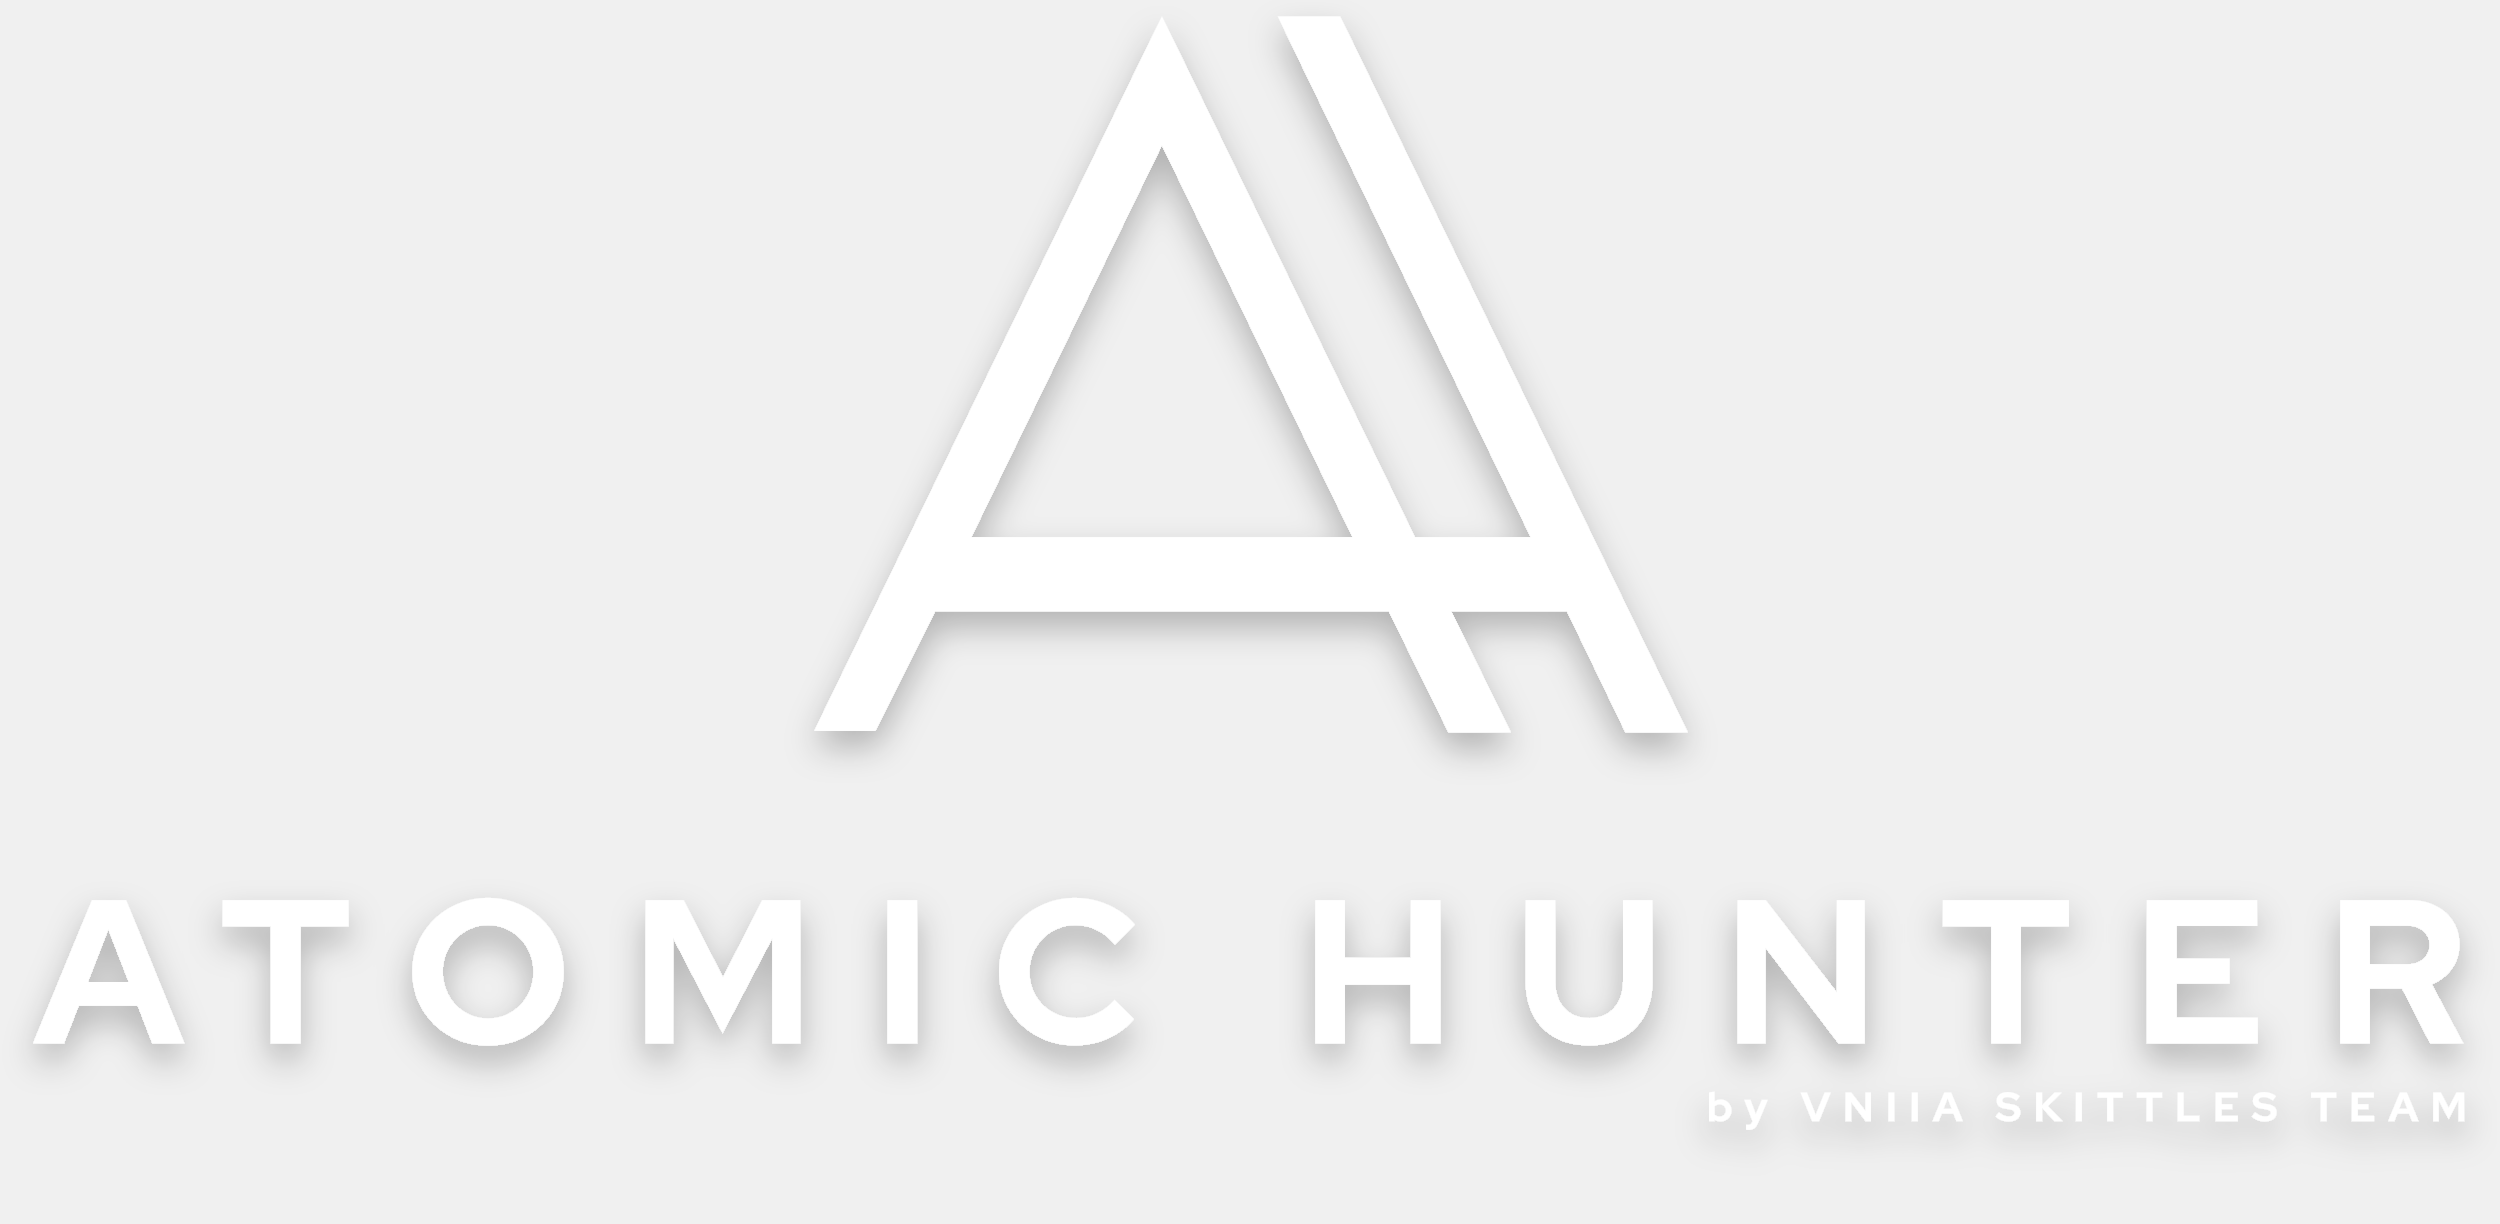
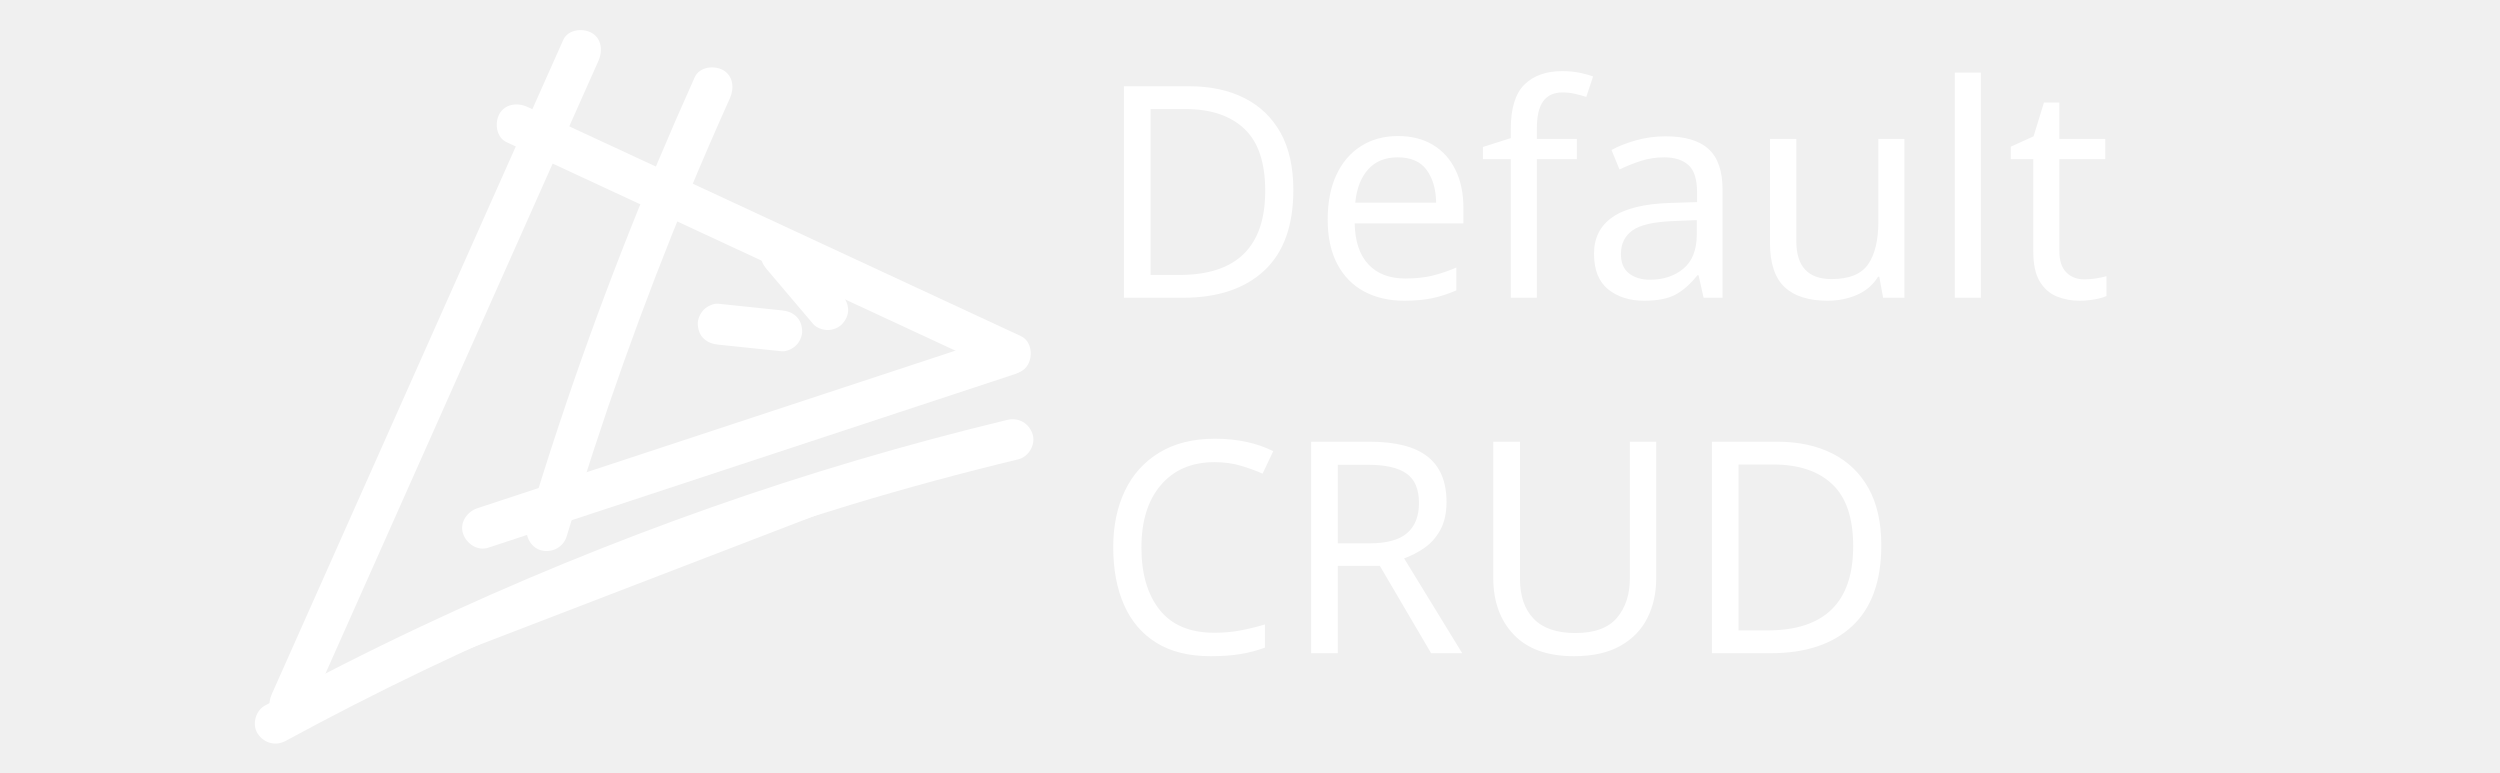
- <svg xmlns="http://www.w3.org/2000/svg" width="611" height="299" viewBox="0 0 611 299" fill="none">
-   <g filter="url(#filter0_d_152_3)">
-     <path fill-rule="evenodd" clip-rule="evenodd" d="M199 178.638H213.924L228.543 149.351H339.404L354.024 179H369.252L354.633 149.351H382.957L397.272 179H412.5L327.526 4H312.298L374.125 131.273H345.8L283.974 4L199 178.638ZM237.375 131.273H330.572L283.974 35.457L237.375 131.273Z" fill="white" />
-     <path d="M8.073 255L22.473 220H30.823L45.073 255H37.223L33.673 245.8H19.223L15.623 255H8.073ZM21.473 240H31.473L26.473 227.1L21.473 240ZM66.198 255V226.4H54.398V220H85.198V226.4H73.448V255H66.198ZM119.267 255.55C116.667 255.55 114.25 255.1 112.017 254.2C109.783 253.267 107.817 251.983 106.117 250.35C104.45 248.683 103.133 246.767 102.167 244.6C101.233 242.4 100.767 240.033 100.767 237.5C100.767 234.967 101.233 232.617 102.167 230.45C103.133 228.25 104.45 226.333 106.117 224.7C107.817 223.033 109.783 221.75 112.017 220.85C114.25 219.917 116.667 219.45 119.267 219.45C121.867 219.45 124.283 219.917 126.517 220.85C128.783 221.75 130.75 223.033 132.417 224.7C134.117 226.333 135.433 228.25 136.367 230.45C137.3 232.617 137.767 234.967 137.767 237.5C137.767 240.033 137.3 242.4 136.367 244.6C135.433 246.767 134.117 248.683 132.417 250.35C130.75 251.983 128.783 253.267 126.517 254.2C124.283 255.1 121.867 255.55 119.267 255.55ZM119.267 248.9C120.867 248.9 122.333 248.617 123.667 248.05C125 247.45 126.167 246.65 127.167 245.65C128.167 244.617 128.95 243.4 129.517 242C130.083 240.6 130.367 239.1 130.367 237.5C130.367 235.867 130.083 234.367 129.517 233C128.95 231.6 128.167 230.4 127.167 229.4C126.167 228.367 125 227.567 123.667 227C122.333 226.4 120.867 226.1 119.267 226.1C117.7 226.1 116.25 226.4 114.917 227C113.583 227.567 112.417 228.367 111.417 229.4C110.417 230.4 109.633 231.6 109.067 233C108.5 234.367 108.217 235.85 108.217 237.45C108.217 239.083 108.5 240.6 109.067 242C109.633 243.4 110.417 244.617 111.417 245.65C112.417 246.65 113.583 247.45 114.917 248.05C116.25 248.617 117.7 248.9 119.267 248.9ZM157.791 255V220H167.091L176.691 238.9L186.291 220H195.591V255H188.741V229.25L176.591 252.5L164.491 229.15V255H157.791ZM216.882 255V220H224.132V255H216.882ZM262.755 255.5C260.155 255.5 257.722 255.05 255.455 254.15C253.189 253.217 251.205 251.933 249.505 250.3C247.839 248.667 246.522 246.767 245.555 244.6C244.622 242.4 244.155 240.033 244.155 237.5C244.155 234.933 244.622 232.567 245.555 230.4C246.522 228.2 247.855 226.283 249.555 224.65C251.255 223.017 253.222 221.75 255.455 220.85C257.722 219.917 260.155 219.45 262.755 219.45C264.689 219.45 266.555 219.717 268.355 220.25C270.155 220.783 271.822 221.533 273.355 222.5C274.922 223.467 276.255 224.633 277.355 226L272.455 230.85C271.189 229.283 269.722 228.1 268.055 227.3C266.422 226.5 264.655 226.1 262.755 226.1C261.189 226.1 259.722 226.4 258.355 227C256.989 227.567 255.805 228.367 254.805 229.4C253.805 230.4 253.022 231.6 252.455 233C251.889 234.367 251.605 235.867 251.605 237.5C251.605 239.1 251.889 240.6 252.455 242C253.022 243.367 253.822 244.567 254.855 245.6C255.889 246.6 257.089 247.383 258.455 247.95C259.855 248.517 261.372 248.8 263.005 248.8C264.839 248.8 266.555 248.417 268.155 247.65C269.755 246.883 271.172 245.783 272.405 244.35L277.155 249.05C276.055 250.383 274.739 251.533 273.205 252.5C271.672 253.467 270.005 254.217 268.205 254.75C266.439 255.25 264.622 255.5 262.755 255.5ZM321.453 255V220H328.703V234.1H344.803V220H352.053V255H344.803V240.65H328.703V255H321.453ZM388.366 255.5C385.199 255.5 382.449 254.867 380.116 253.6C377.816 252.333 376.032 250.533 374.766 248.2C373.499 245.833 372.866 243.067 372.866 239.9V220H380.116V239.9C380.116 241.7 380.449 243.283 381.116 244.65C381.816 245.983 382.782 247.017 384.016 247.75C385.282 248.45 386.749 248.8 388.416 248.8C390.082 248.8 391.532 248.45 392.766 247.75C393.999 247.017 394.949 245.983 395.616 244.65C396.316 243.283 396.666 241.7 396.666 239.9V220H403.866V239.9C403.866 243.033 403.232 245.783 401.966 248.15C400.699 250.483 398.899 252.3 396.566 253.6C394.266 254.867 391.532 255.5 388.366 255.5ZM424.646 255V220H431.546L448.946 242.6V220H455.746V255H449.346L431.496 231.6V255H424.646ZM486.647 255V226.4H474.847V220H505.647V226.4H493.897V255H486.647ZM524.714 255V220H551.614V226.3H531.964V234.3H544.914V240.4H531.964V248.7H551.814V255H524.714ZM571.941 255V220H589.041C591.408 220 593.491 220.467 595.291 221.4C597.124 222.3 598.541 223.567 599.541 225.2C600.574 226.833 601.091 228.717 601.091 230.85C601.091 233.083 600.474 235.05 599.241 236.75C598.008 238.45 596.358 239.717 594.291 240.55L602.041 255H593.941L587.091 241.6H579.191V255H571.941ZM579.191 235.65H588.391C590.024 235.65 591.324 235.217 592.291 234.35C593.291 233.483 593.791 232.35 593.791 230.95C593.791 229.55 593.291 228.417 592.291 227.55C591.324 226.683 590.024 226.25 588.391 226.25H579.191V235.65Z" fill="white" />
-     <path d="M417.683 274V267L419.053 266.77V269.21C419.466 268.883 419.953 268.72 420.513 268.72C421.006 268.72 421.453 268.84 421.853 269.08C422.253 269.32 422.569 269.643 422.803 270.05C423.043 270.45 423.163 270.9 423.163 271.4C423.163 271.9 423.043 272.353 422.803 272.76C422.563 273.16 422.239 273.48 421.833 273.72C421.426 273.953 420.973 274.07 420.473 274.07C420.213 274.07 419.959 274.033 419.713 273.96C419.466 273.887 419.239 273.78 419.033 273.64V274H417.683ZM420.293 272.91C420.579 272.91 420.836 272.843 421.063 272.71C421.296 272.577 421.479 272.397 421.613 272.17C421.746 271.943 421.813 271.687 421.813 271.4C421.813 271.113 421.746 270.857 421.613 270.63C421.479 270.397 421.296 270.217 421.063 270.09C420.836 269.957 420.579 269.89 420.293 269.89C420.039 269.89 419.806 269.933 419.593 270.02C419.386 270.1 419.206 270.223 419.053 270.39V272.42C419.199 272.573 419.379 272.693 419.593 272.78C419.813 272.867 420.046 272.91 420.293 272.91ZM427.355 276.15C427.235 276.15 427.118 276.143 427.005 276.13C426.898 276.123 426.808 276.113 426.735 276.1V274.92C426.868 274.947 427.028 274.96 427.215 274.96C427.715 274.96 428.061 274.723 428.255 274.25L428.335 274.05L426.305 268.79H427.815L429.115 272.34L430.585 268.79H432.065L429.665 274.42C429.485 274.84 429.288 275.177 429.075 275.43C428.861 275.683 428.615 275.867 428.335 275.98C428.061 276.093 427.735 276.15 427.355 276.15ZM442.888 274L440.048 267H441.618L443.758 272.51L445.948 267H447.448L444.568 274H442.888ZM451.042 274V267H452.422L455.902 271.52V267H457.262V274H455.982L452.412 269.32V274H451.042ZM461.532 274V267H462.982V274H461.532ZM467.257 274V267H468.707V274H467.257ZM472.312 274L475.192 267H476.862L479.712 274H478.142L477.432 272.16H474.542L473.822 274H472.312ZM474.992 271H476.992L475.992 268.42L474.992 271ZM490.818 274.1C490.251 274.1 489.698 273.997 489.157 273.79C488.617 273.577 488.137 273.277 487.718 272.89L488.548 271.85C488.954 272.21 489.344 272.47 489.718 272.63C490.098 272.79 490.498 272.87 490.918 272.87C491.211 272.87 491.464 272.837 491.678 272.77C491.891 272.697 492.054 272.593 492.168 272.46C492.288 272.327 492.348 272.17 492.348 271.99C492.348 271.75 492.261 271.567 492.088 271.44C491.914 271.307 491.618 271.203 491.198 271.13L489.808 270.89C489.214 270.79 488.761 270.58 488.448 270.26C488.141 269.94 487.988 269.527 487.988 269.02C487.988 268.587 488.098 268.21 488.318 267.89C488.544 267.57 488.861 267.327 489.268 267.16C489.681 266.987 490.171 266.9 490.738 266.9C491.251 266.9 491.761 266.987 492.268 267.16C492.781 267.333 493.234 267.573 493.628 267.88L492.848 268.96C492.114 268.4 491.378 268.12 490.638 268.12C490.378 268.12 490.151 268.153 489.958 268.22C489.764 268.287 489.614 268.38 489.508 268.5C489.408 268.613 489.358 268.75 489.358 268.91C489.358 269.123 489.434 269.29 489.588 269.41C489.741 269.523 489.998 269.61 490.358 269.67L491.678 269.89C492.378 270.003 492.901 270.227 493.248 270.56C493.594 270.887 493.768 271.32 493.768 271.86C493.768 272.313 493.648 272.71 493.408 273.05C493.168 273.383 492.824 273.643 492.378 273.83C491.938 274.01 491.418 274.1 490.818 274.1ZM497.626 274V267H499.076V270.13L502.136 267H503.906L500.506 270.33L504.066 274H502.126L499.076 270.75V274H497.626ZM507.355 274V267H508.805V274H507.355ZM514.989 274V268.28H512.629V267H518.789V268.28H516.439V274H514.989ZM524.61 274V268.28H522.25V267H528.41V268.28H526.06V274H524.61ZM532.224 274V267H533.674V272.72H537.504V274H532.224ZM541.503 274V267H546.883V268.26H542.953V269.86H545.543V271.08H542.953V272.74H546.923V274H541.503ZM553.448 274.1C552.882 274.1 552.328 273.997 551.788 273.79C551.248 273.577 550.768 273.277 550.348 272.89L551.178 271.85C551.585 272.21 551.975 272.47 552.348 272.63C552.728 272.79 553.128 272.87 553.548 272.87C553.842 272.87 554.095 272.837 554.308 272.77C554.522 272.697 554.685 272.593 554.798 272.46C554.918 272.327 554.978 272.17 554.978 271.99C554.978 271.75 554.892 271.567 554.718 271.44C554.545 271.307 554.248 271.203 553.828 271.13L552.438 270.89C551.845 270.79 551.392 270.58 551.078 270.26C550.772 269.94 550.618 269.527 550.618 269.02C550.618 268.587 550.728 268.21 550.948 267.89C551.175 267.57 551.492 267.327 551.898 267.16C552.312 266.987 552.802 266.9 553.368 266.9C553.882 266.9 554.392 266.987 554.898 267.16C555.412 267.333 555.865 267.573 556.258 267.88L555.478 268.96C554.745 268.4 554.008 268.12 553.268 268.12C553.008 268.12 552.782 268.153 552.588 268.22C552.395 268.287 552.245 268.38 552.138 268.5C552.038 268.613 551.988 268.75 551.988 268.91C551.988 269.123 552.065 269.29 552.218 269.41C552.372 269.523 552.628 269.61 552.988 269.67L554.308 269.89C555.008 270.003 555.532 270.227 555.878 270.56C556.225 270.887 556.398 271.32 556.398 271.86C556.398 272.313 556.278 272.71 556.038 273.05C555.798 273.383 555.455 273.643 555.008 273.83C554.568 274.01 554.048 274.1 553.448 274.1ZM567.179 274V268.28H564.819V267H570.979V268.28H568.629V274H567.179ZM574.792 274V267H580.172V268.26H576.242V269.86H578.832V271.08H576.242V272.74H580.212V274H574.792ZM583.675 274L586.555 267H588.225L591.075 274H589.505L588.795 272.16H585.905L585.185 274H583.675ZM586.355 271H588.355L587.355 268.42L586.355 271ZM594.669 274V267H596.529L598.449 270.78L600.369 267H602.229V274H600.859V268.85L598.429 273.5L596.009 268.83V274H594.669Z" fill="white" />
+ <svg xmlns="http://www.w3.org/2000/svg" version="1.1" id="Слой_1" x="0px" y="0px" viewBox="0 0 550 170" style="enable-background:new 0 0 550 170;" xml:space="preserve">
+   <style type="text/css">
+ 	.st0{fill:#FFFFFF;}
+ 	.st1{font-family:'CourierNewPS-BoldMT';}
+ 	.st2{font-size:65.165px;}
+ </style>
+   <g>
+     <path class="st0" d="M156.72,19.26c-14.26,31.65-26.42,64.24-36.39,97.5" />
+     <g>
+       <path class="st0" d="M152.84,16.99c-11.27,25.04-21.3,50.64-29.94,76.7c-2.41,7.25-4.7,14.54-6.9,21.87    c-0.68,2.25,0.81,5,3.14,5.54c2.42,0.55,4.81-0.73,5.54-3.14c7.73-25.78,16.77-51.16,27.09-76.01c1.47-3.53,2.6-6.21,4.21-9.92    c1.52-3.51,3.06-7,4.63-10.49c0.96-2.14,0.69-4.94-1.61-6.16C157.03,14.34,153.87,14.7,152.84,16.99L152.84,16.99z" />
+     </g>
  </g>
-   <defs>
-     <filter id="filter0_d_152_3" x="0.073" y="0" width="610.156" height="288.15" filterUnits="userSpaceOnUse" color-interpolation-filters="sRGB">
-       <feFlood flood-opacity="0" result="BackgroundImageFix" />
-       <feColorMatrix in="SourceAlpha" type="matrix" values="0 0 0 0 0 0 0 0 0 0 0 0 0 0 0 0 0 0 127 0" result="hardAlpha" />
-       <feOffset dy="4" />
-       <feGaussianBlur stdDeviation="4" />
-       <feComposite in2="hardAlpha" operator="out" />
-       <feColorMatrix type="matrix" values="0 0 0 0 0 0 0 0 0 0 0 0 0 0 0 0 0 0 0.25 0" />
-       <feBlend mode="normal" in2="BackgroundImageFix" result="effect1_dropShadow_152_3" />
-       <feBlend mode="normal" in="SourceGraphic" in2="effect1_dropShadow_152_3" result="shape" />
-     </filter>
-   </defs>
+   <g>
+     <path class="st0" d="M106.2,116.16C144.8,103.44,183.4,90.72,222,78" />
+     <g>
+       <path class="st0" d="M107.4,120.5c30.06-9.91,60.11-19.81,90.17-29.72c8.54-2.82,17.08-5.63,25.63-8.45    c2.23-0.74,3.92-3.14,3.14-5.54c-0.72-2.23-3.14-3.93-5.54-3.14c-30.06,9.91-60.11,19.81-90.17,29.72    c-8.54,2.82-17.08,5.63-25.63,8.45c-2.23,0.74-3.92,3.14-3.14,5.54C102.59,119.58,105.01,121.29,107.4,120.5L107.4,120.5z" />
+     </g>
+   </g>
+   <g>
+     <path class="st0" d="M222.33,77.84c-36.2-16.81-72.4-33.63-108.59-50.44" />
+     <g>
+       <path class="st0" d="M224.6,73.95c-28.2-13.1-56.41-26.2-84.61-39.3C131.99,30.94,124,27.23,116,23.51    c-2.13-0.99-4.95-0.67-6.16,1.61c-1.05,1.99-0.66,5.1,1.61,6.16c28.2,13.1,56.41,26.2,84.61,39.3    c7.99,3.71,15.99,7.43,23.98,11.14c2.13,0.99,4.95,0.67,6.16-1.61C227.26,78.12,226.88,75.01,224.6,73.95L224.6,73.95z" />
+     </g>
+   </g>
+   <g>
+     <path class="st0" d="M127.8,11.06c-21.38,47.97-42.75,95.95-64.13,143.92" />
+     <g>
+       <path class="st0" d="M123.91,8.79c-8.35,18.75-16.71,37.5-25.06,56.25c-8.32,18.67-16.64,37.35-24.96,56.02    c-4.7,10.55-9.4,21.1-14.1,31.65c-0.96,2.14-0.69,4.94,1.61,6.16c1.96,1.04,5.13,0.68,6.16-1.61    c8.35-18.75,16.71-37.5,25.06-56.25c8.32-18.67,16.64-37.35,24.96-56.02c4.7-10.55,9.4-21.1,14.1-31.65    c0.96-2.14,0.69-4.94-1.61-6.16C128.11,6.14,124.94,6.49,123.91,8.79L123.91,8.79z" />
+     </g>
+   </g>
+   <g>
+     <path class="st0" d="M60.57,159.11c51.06-27.77,105.77-48.8,162.27-62.4" />
+     <g>
+       <path class="st0" d="M62.84,163c10-5.43,20.13-10.61,30.39-15.53c5.06-2.42,10.15-4.78,15.27-7.08c2.6-1.16,5.2-2.31,7.81-3.44    c1.27-0.55,2.54-1.1,3.81-1.64c0.28-0.12,0.57-0.24,0.85-0.36c0.08-0.03,0.79-0.33,0.2-0.09c0.71-0.3,1.42-0.6,2.13-0.89    c20.86-8.71,42.16-16.35,63.79-22.9c12.21-3.7,24.54-7.03,36.94-10.02c2.29-0.55,3.87-3.27,3.14-5.54    c-0.77-2.38-3.08-3.73-5.54-3.14c-22.12,5.33-43.97,11.78-65.43,19.35c-21.68,7.64-42.98,16.39-63.77,26.19    c-11.54,5.44-22.93,11.22-34.14,17.31c-2.07,1.13-2.9,4.16-1.61,6.16C58.04,163.49,60.63,164.2,62.84,163L62.84,163z" />
+     </g>
+   </g>
+   <g>
+     <path class="st0" d="M171.98,72.78c-4.66-0.49-9.31-0.98-13.97-1.46" />
+     <g>
+       <path class="st0" d="M171.98,68.28c-4.66-0.49-9.31-0.98-13.97-1.46c-1.08-0.11-2.45,0.58-3.18,1.32    c-0.78,0.78-1.37,2.06-1.32,3.18c0.05,1.16,0.43,2.37,1.32,3.18c0.93,0.85,1.93,1.19,3.18,1.32c4.66,0.49,9.31,0.98,13.97,1.46    c1.08,0.11,2.45-0.58,3.18-1.32c0.78-0.78,1.37-2.06,1.32-3.18c-0.05-1.16-0.43-2.37-1.32-3.18    C174.23,68.74,173.23,68.41,171.98,68.28L171.98,68.28z" />
+     </g>
+   </g>
+   <g>
+     <path class="st0" d="M182.09,68.12c-3.42-4.03-6.84-8.07-10.26-12.1" />
+     <g>
+       <path class="st0" d="M185.27,64.93c-3.42-4.03-6.84-8.07-10.26-12.1c-0.71-0.84-2.12-1.32-3.18-1.32c-1.1,0-2.42,0.49-3.18,1.32    c-0.79,0.86-1.37,1.98-1.32,3.18c0.06,1.25,0.51,2.23,1.32,3.18c3.42,4.03,6.84,8.07,10.26,12.1c0.71,0.84,2.12,1.32,3.18,1.32    c1.1,0,2.42-0.49,3.18-1.32c0.79-0.86,1.37-1.98,1.32-3.18C186.53,66.87,186.08,65.89,185.27,64.93L185.27,64.93z" />
+     </g>
+   </g>
+   <text transform="matrix(1 0 0 1 240.9414 65.5063)">
+     <tspan x="0" y="0" class="st0 st1 st2">Default</tspan>
+     <tspan x="0" y="78.2" class="st0 st1 st2">CRUD</tspan>
+   </text>
</svg>
